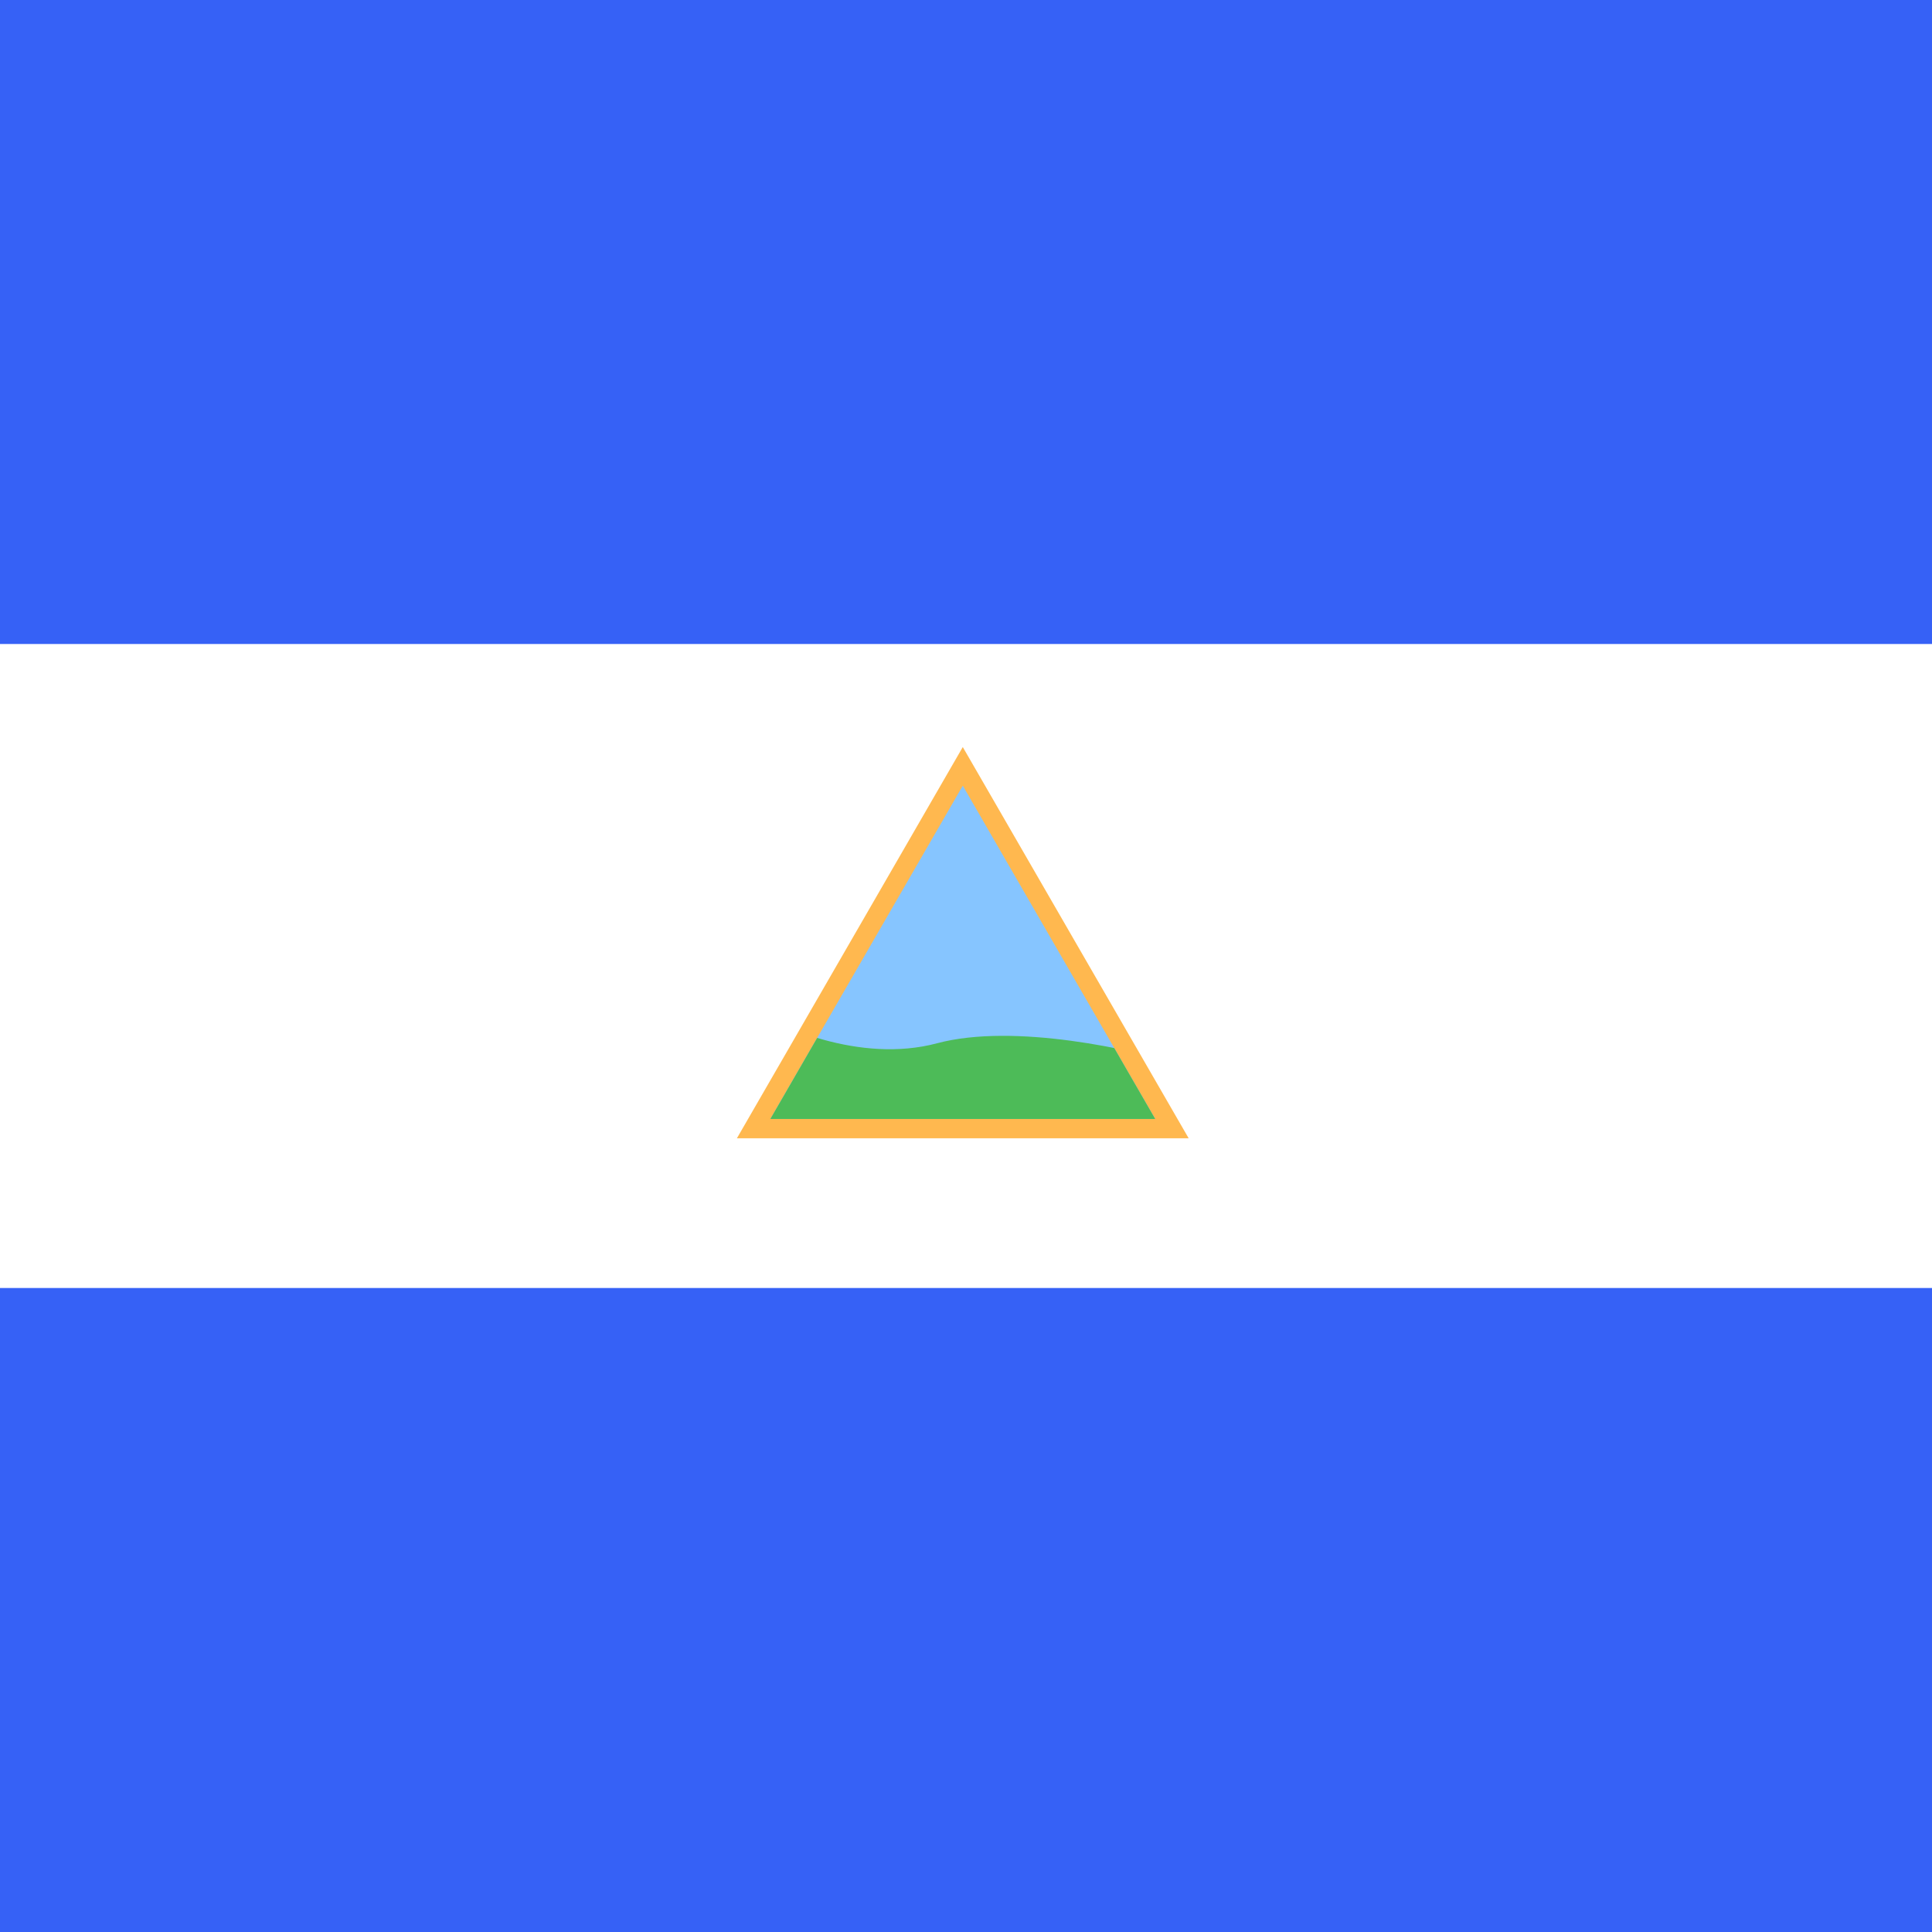
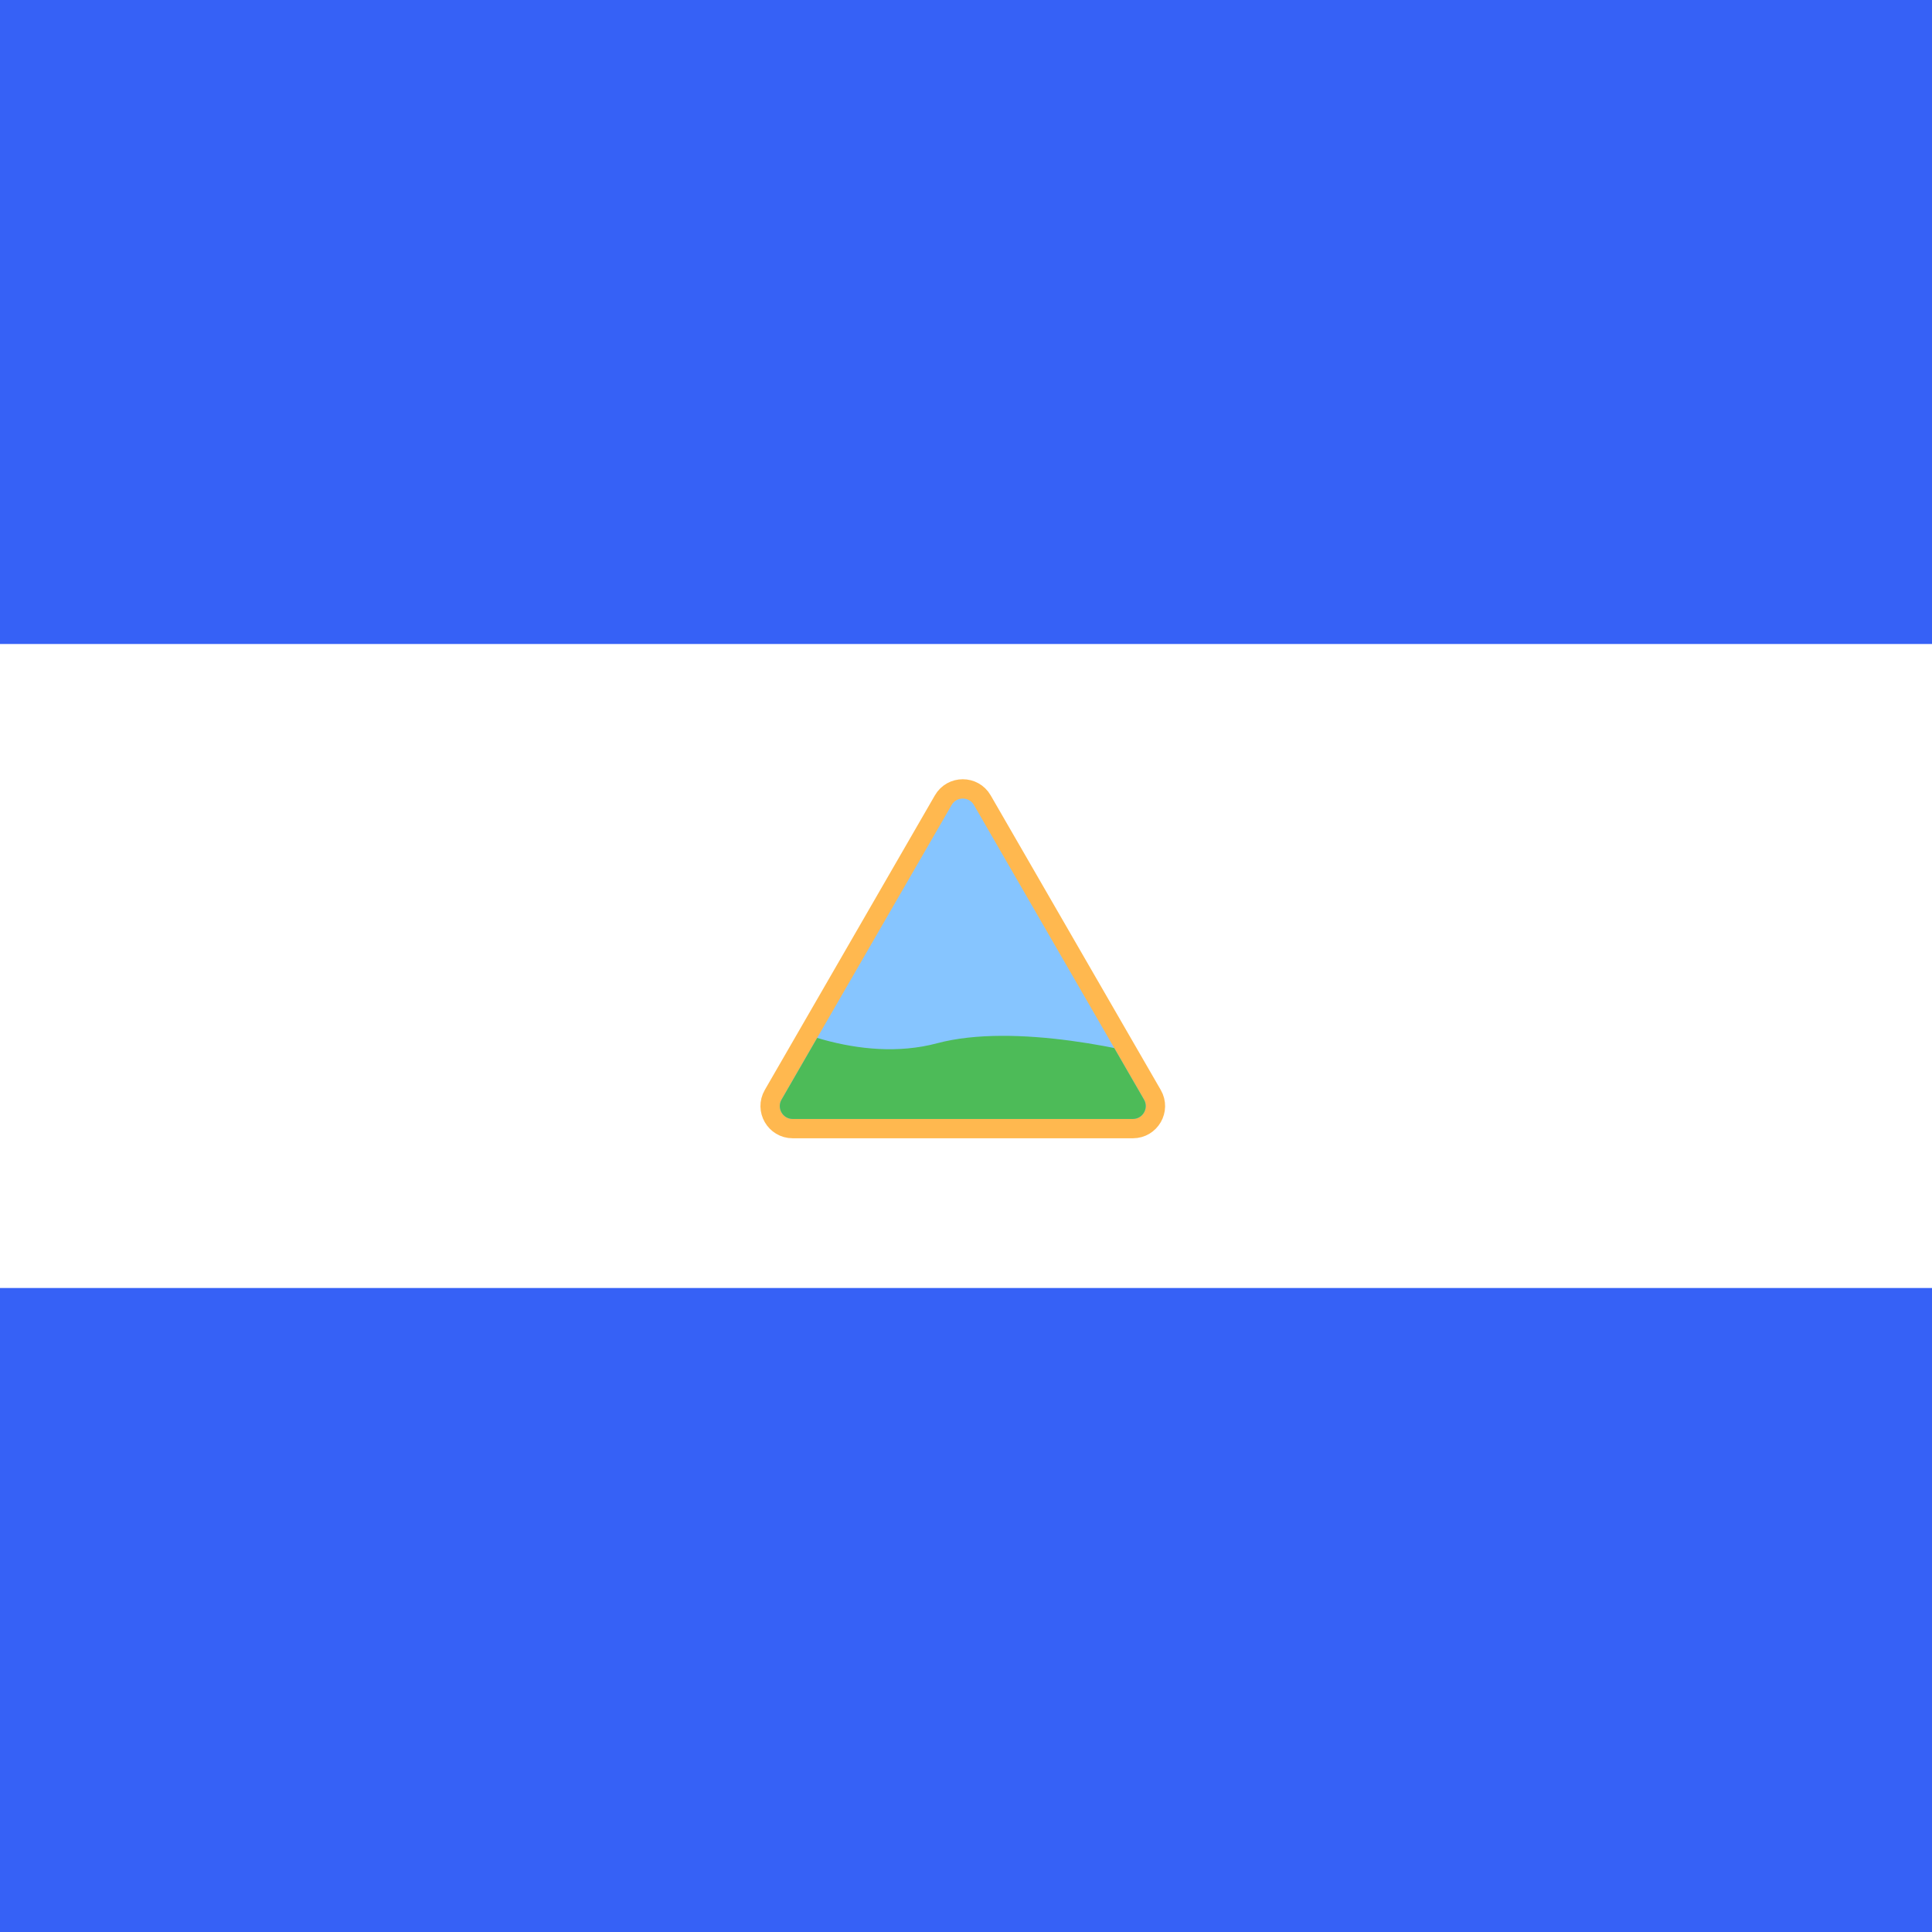
<svg xmlns="http://www.w3.org/2000/svg" width="300" height="300" viewBox="0 0 300 300" fill="none">
  <g clip-path="url(#clip0_118_1158)">
    <rect width="300" height="300" fill="white" />
    <rect x="300" y="100" width="300" height="100" transform="rotate(-180 300 100)" fill="#3661F6" />
    <rect x="300" y="300" width="300" height="100" transform="rotate(-180 300 300)" fill="#3661F6" />
-     <path d="M150.799 121.25L149.5 119L148.201 121.25L118.323 173L117.024 175.25H119.622H179.378H181.976L180.677 173L150.799 121.25Z" fill="#86C5FF" stroke="#FFB84F" stroke-width="3" />
-     <mask id="mask0_118_1158" style="mask-type:alpha" maskUnits="userSpaceOnUse" x="119" y="122" width="61" height="52">
-       <path d="M149.5 122L179.378 173.75H119.622L149.5 122Z" fill="#86C5FF" />
+     <path d="M178.945 170L152.531 124.25C151.184 121.917 147.816 121.917 146.469 124.25L120.055 170C118.708 172.333 120.392 175.25 123.086 175.25H175.914C178.608 175.25 180.292 172.333 178.945 170Z" fill="#86C5FF" stroke="#FFB84F" stroke-width="3" />
+     <mask id="mask0_118_1158" style="mask-type:alpha" maskUnits="userSpaceOnUse" x="121" y="124" width="57" height="50">
+       <path d="M147.768 125C148.538 123.667 150.462 123.667 151.232 125L177.646 170.75C178.416 172.083 177.453 173.75 175.914 173.75H123.086C121.547 173.75 120.584 172.083 121.354 170.75L147.768 125Z" fill="#86C5FF" />
    </mask>
    <g mask="url(#mask0_118_1158)">
      <path d="M145.5 162C133.5 165.2 120.5 159.333 115.5 156L108 179H191L184 165.5C176.167 163 157.5 158.8 145.5 162Z" fill="#4DBB58" />
    </g>
  </g>
  <defs>
    <clipPath id="clip0_118_1158">
      <rect width="300" height="300" fill="white" />
    </clipPath>
  </defs>
</svg>
